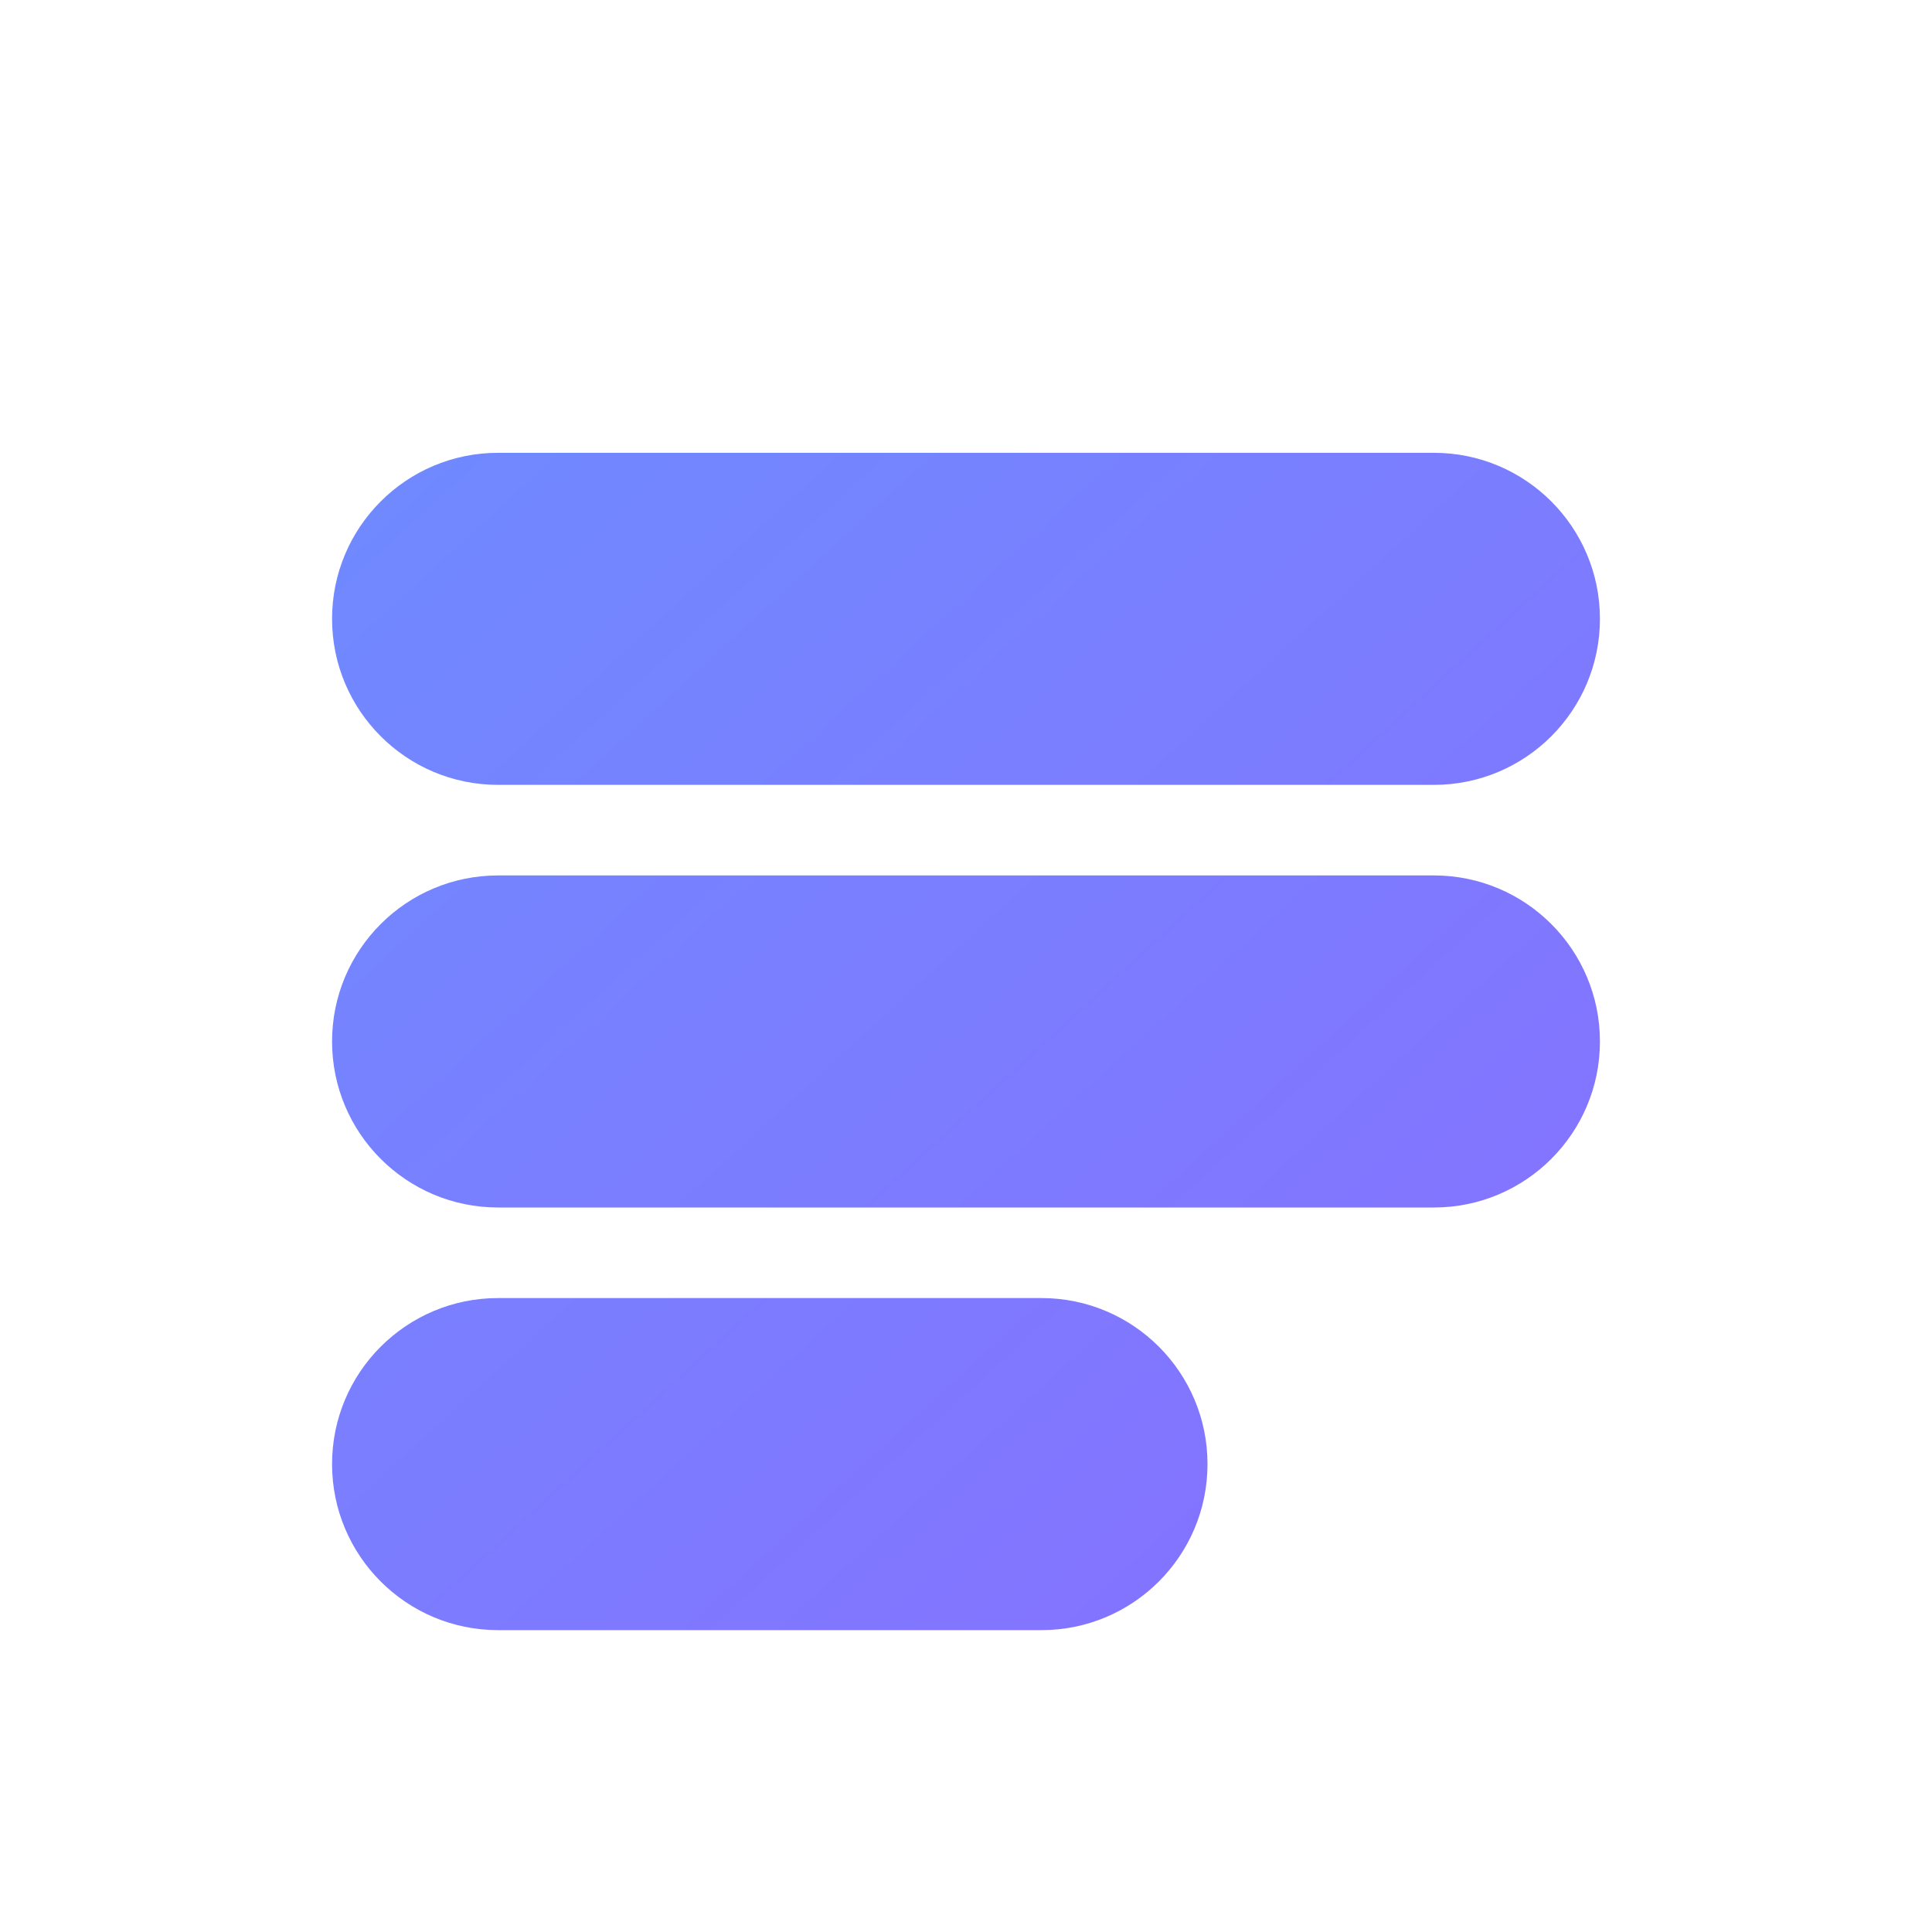
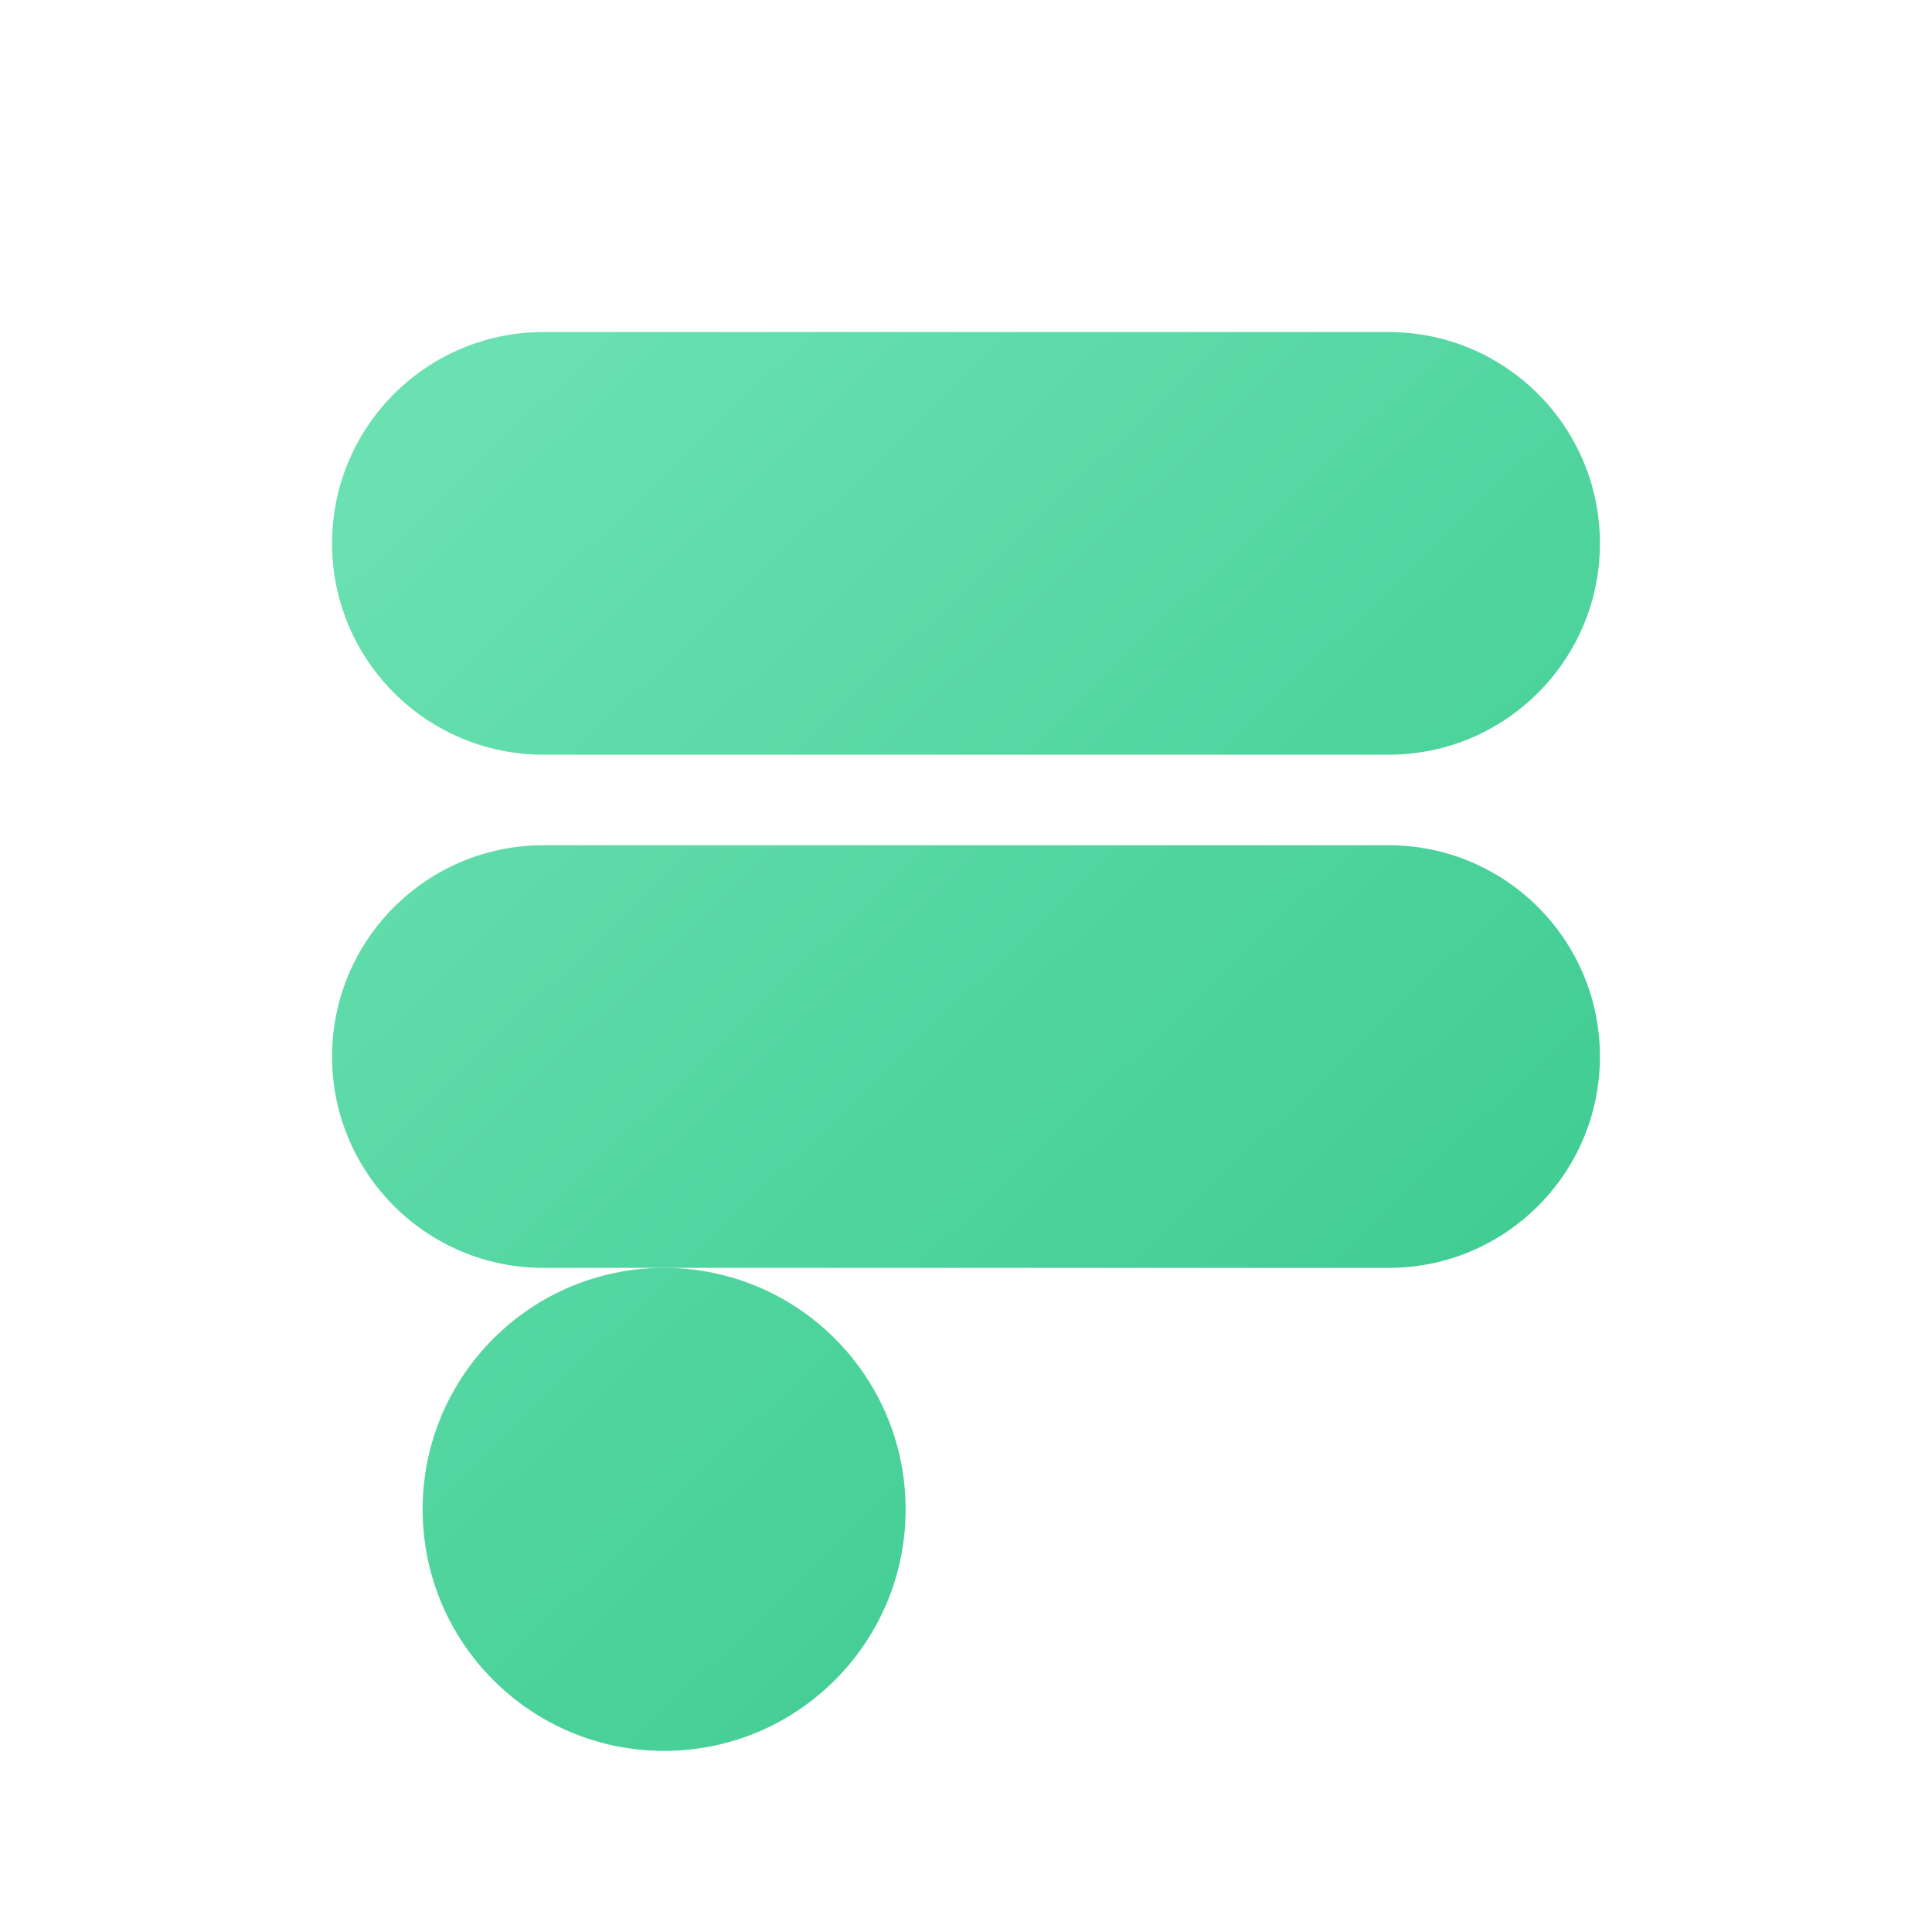
<svg xmlns="http://www.w3.org/2000/svg" viewBox="0 0 64 64" role="img" aria-labelledby="title">
  <defs>
-     <linearGradient id="helpmeet-gradient" x1="10" y1="10" x2="54" y2="58" gradientUnits="userSpaceOnUse">
-       <stop stop-color="#6D8CFF" />
-       <stop offset="1" stop-color="#8A6DFF" />
+     <linearGradient id="hm-sym-g" x1="10" y1="10" x2="54" y2="56" gradientUnits="userSpaceOnUse">
+       <stop stop-color="#6FE3B5" />
+       <stop offset="1" stop-color="#34C78A" />
    </linearGradient>
  </defs>
-   <rect x="11" y="15" width="42" height="11" rx="5.5" fill="url(#helpmeet-gradient)" />
-   <rect x="11" y="29" width="42" height="11" rx="5.5" fill="url(#helpmeet-gradient)" />
-   <rect x="11" y="43" width="29" height="11" rx="5.5" fill="url(#helpmeet-gradient)" />
+   <rect x="11" y="11" width="42" height="14" rx="7" fill="url(#hm-sym-g)" />
+   <rect x="11" y="28" width="42" height="14" rx="7" fill="url(#hm-sym-g)" />
+   <circle cx="22" cy="50" r="8" fill="url(#hm-sym-g)" />
</svg>
